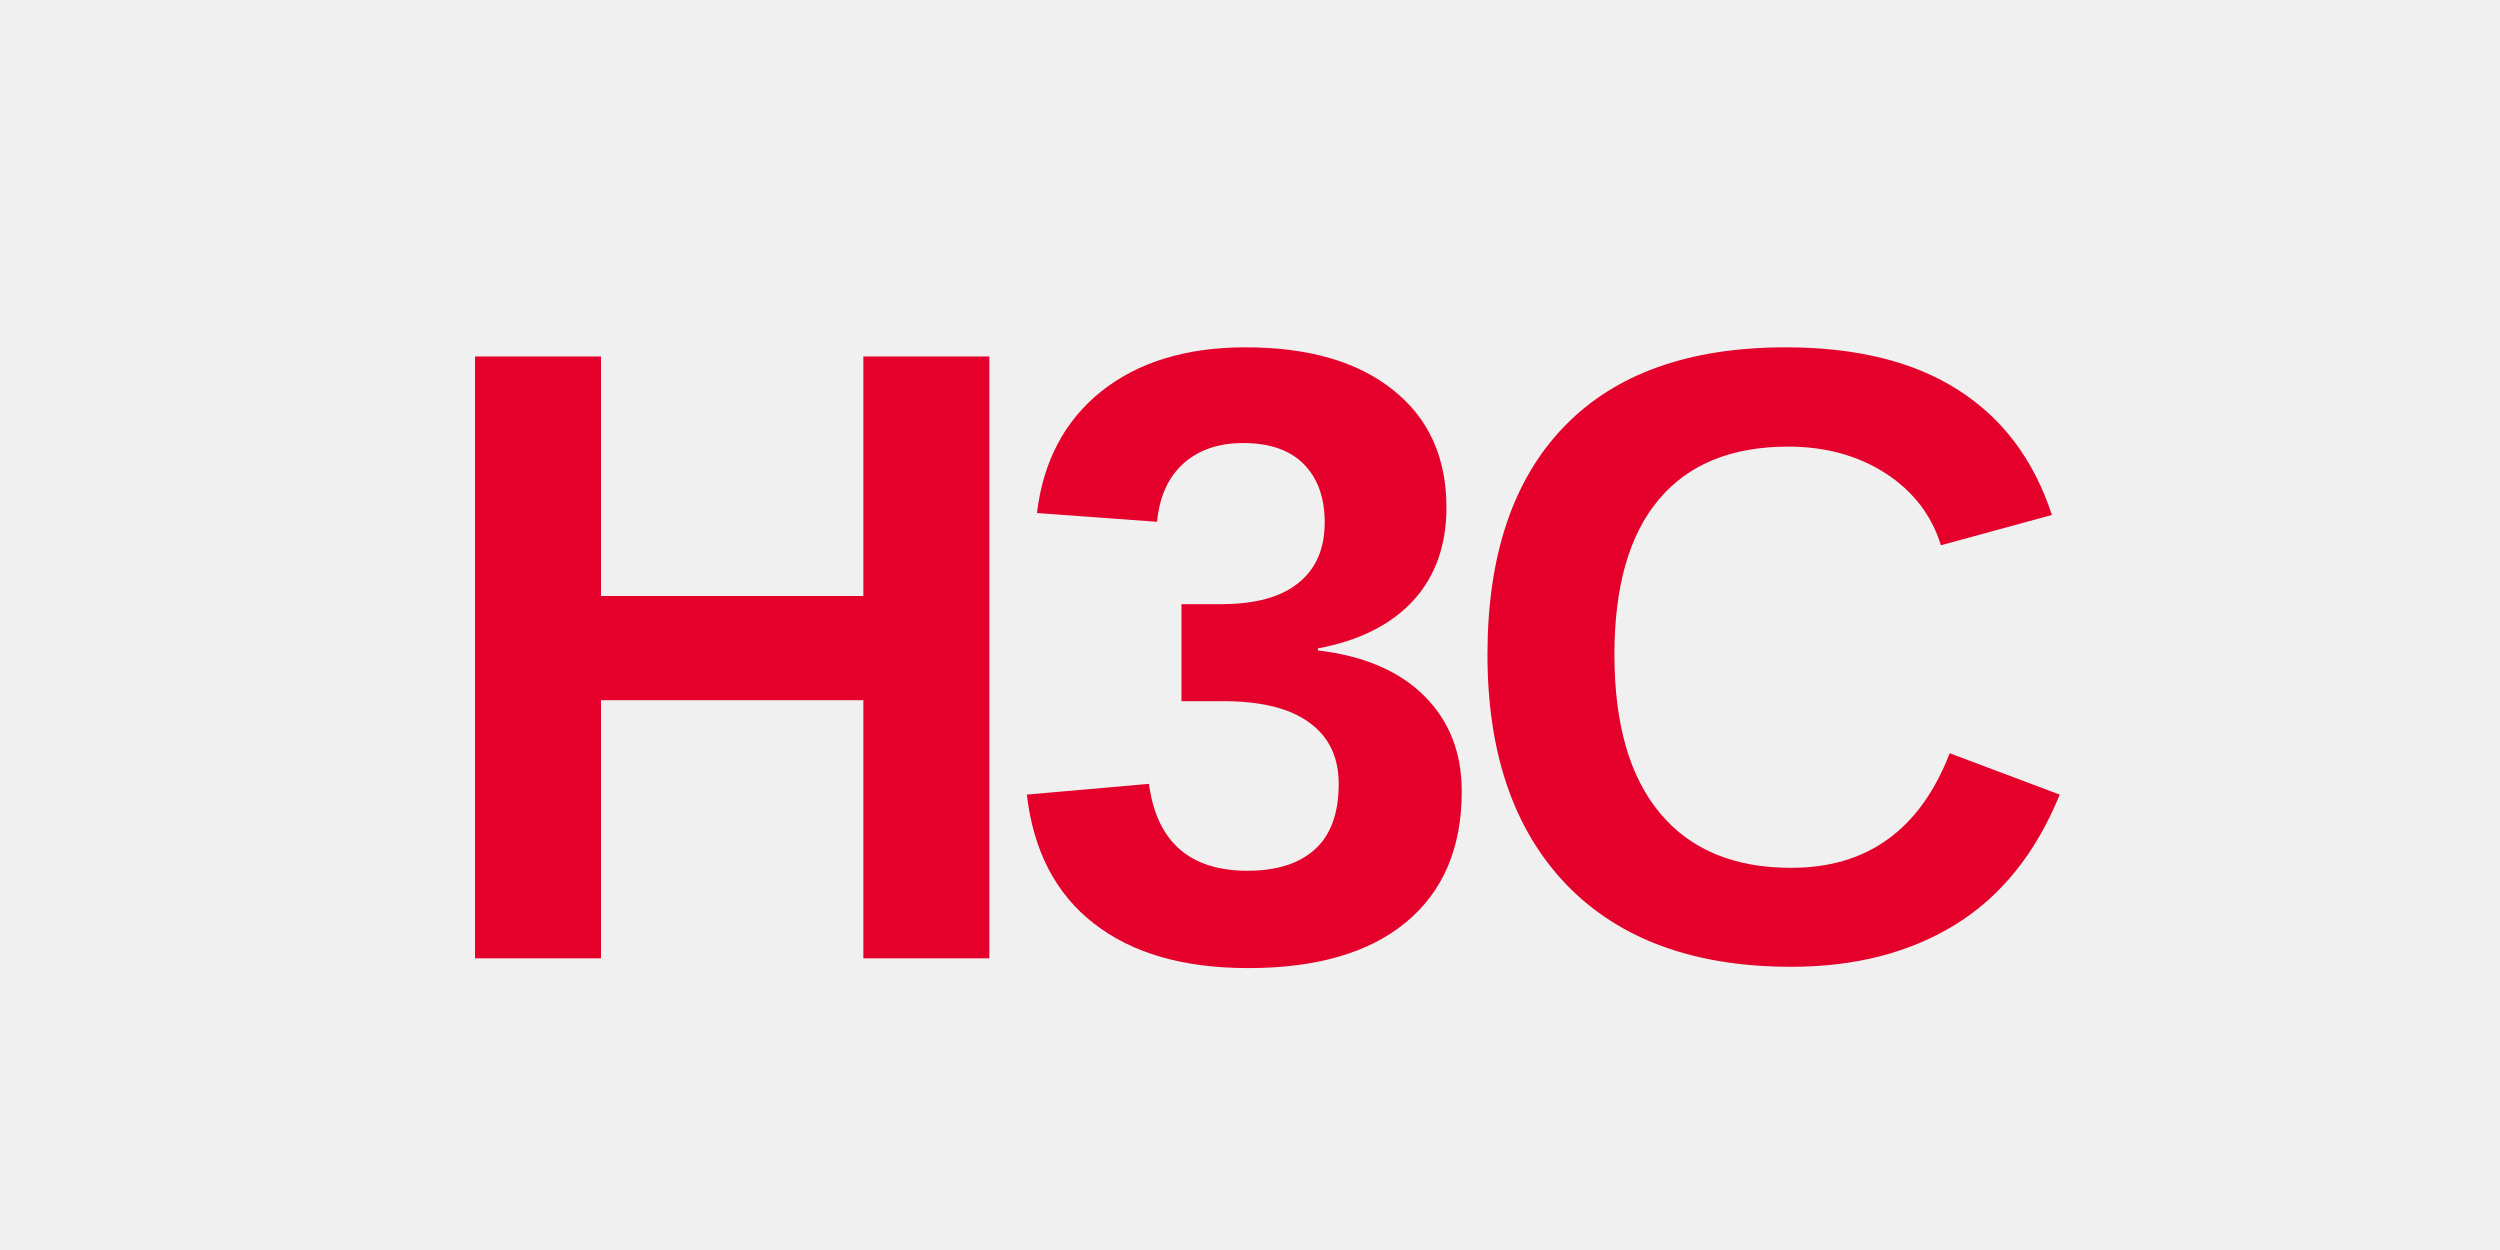
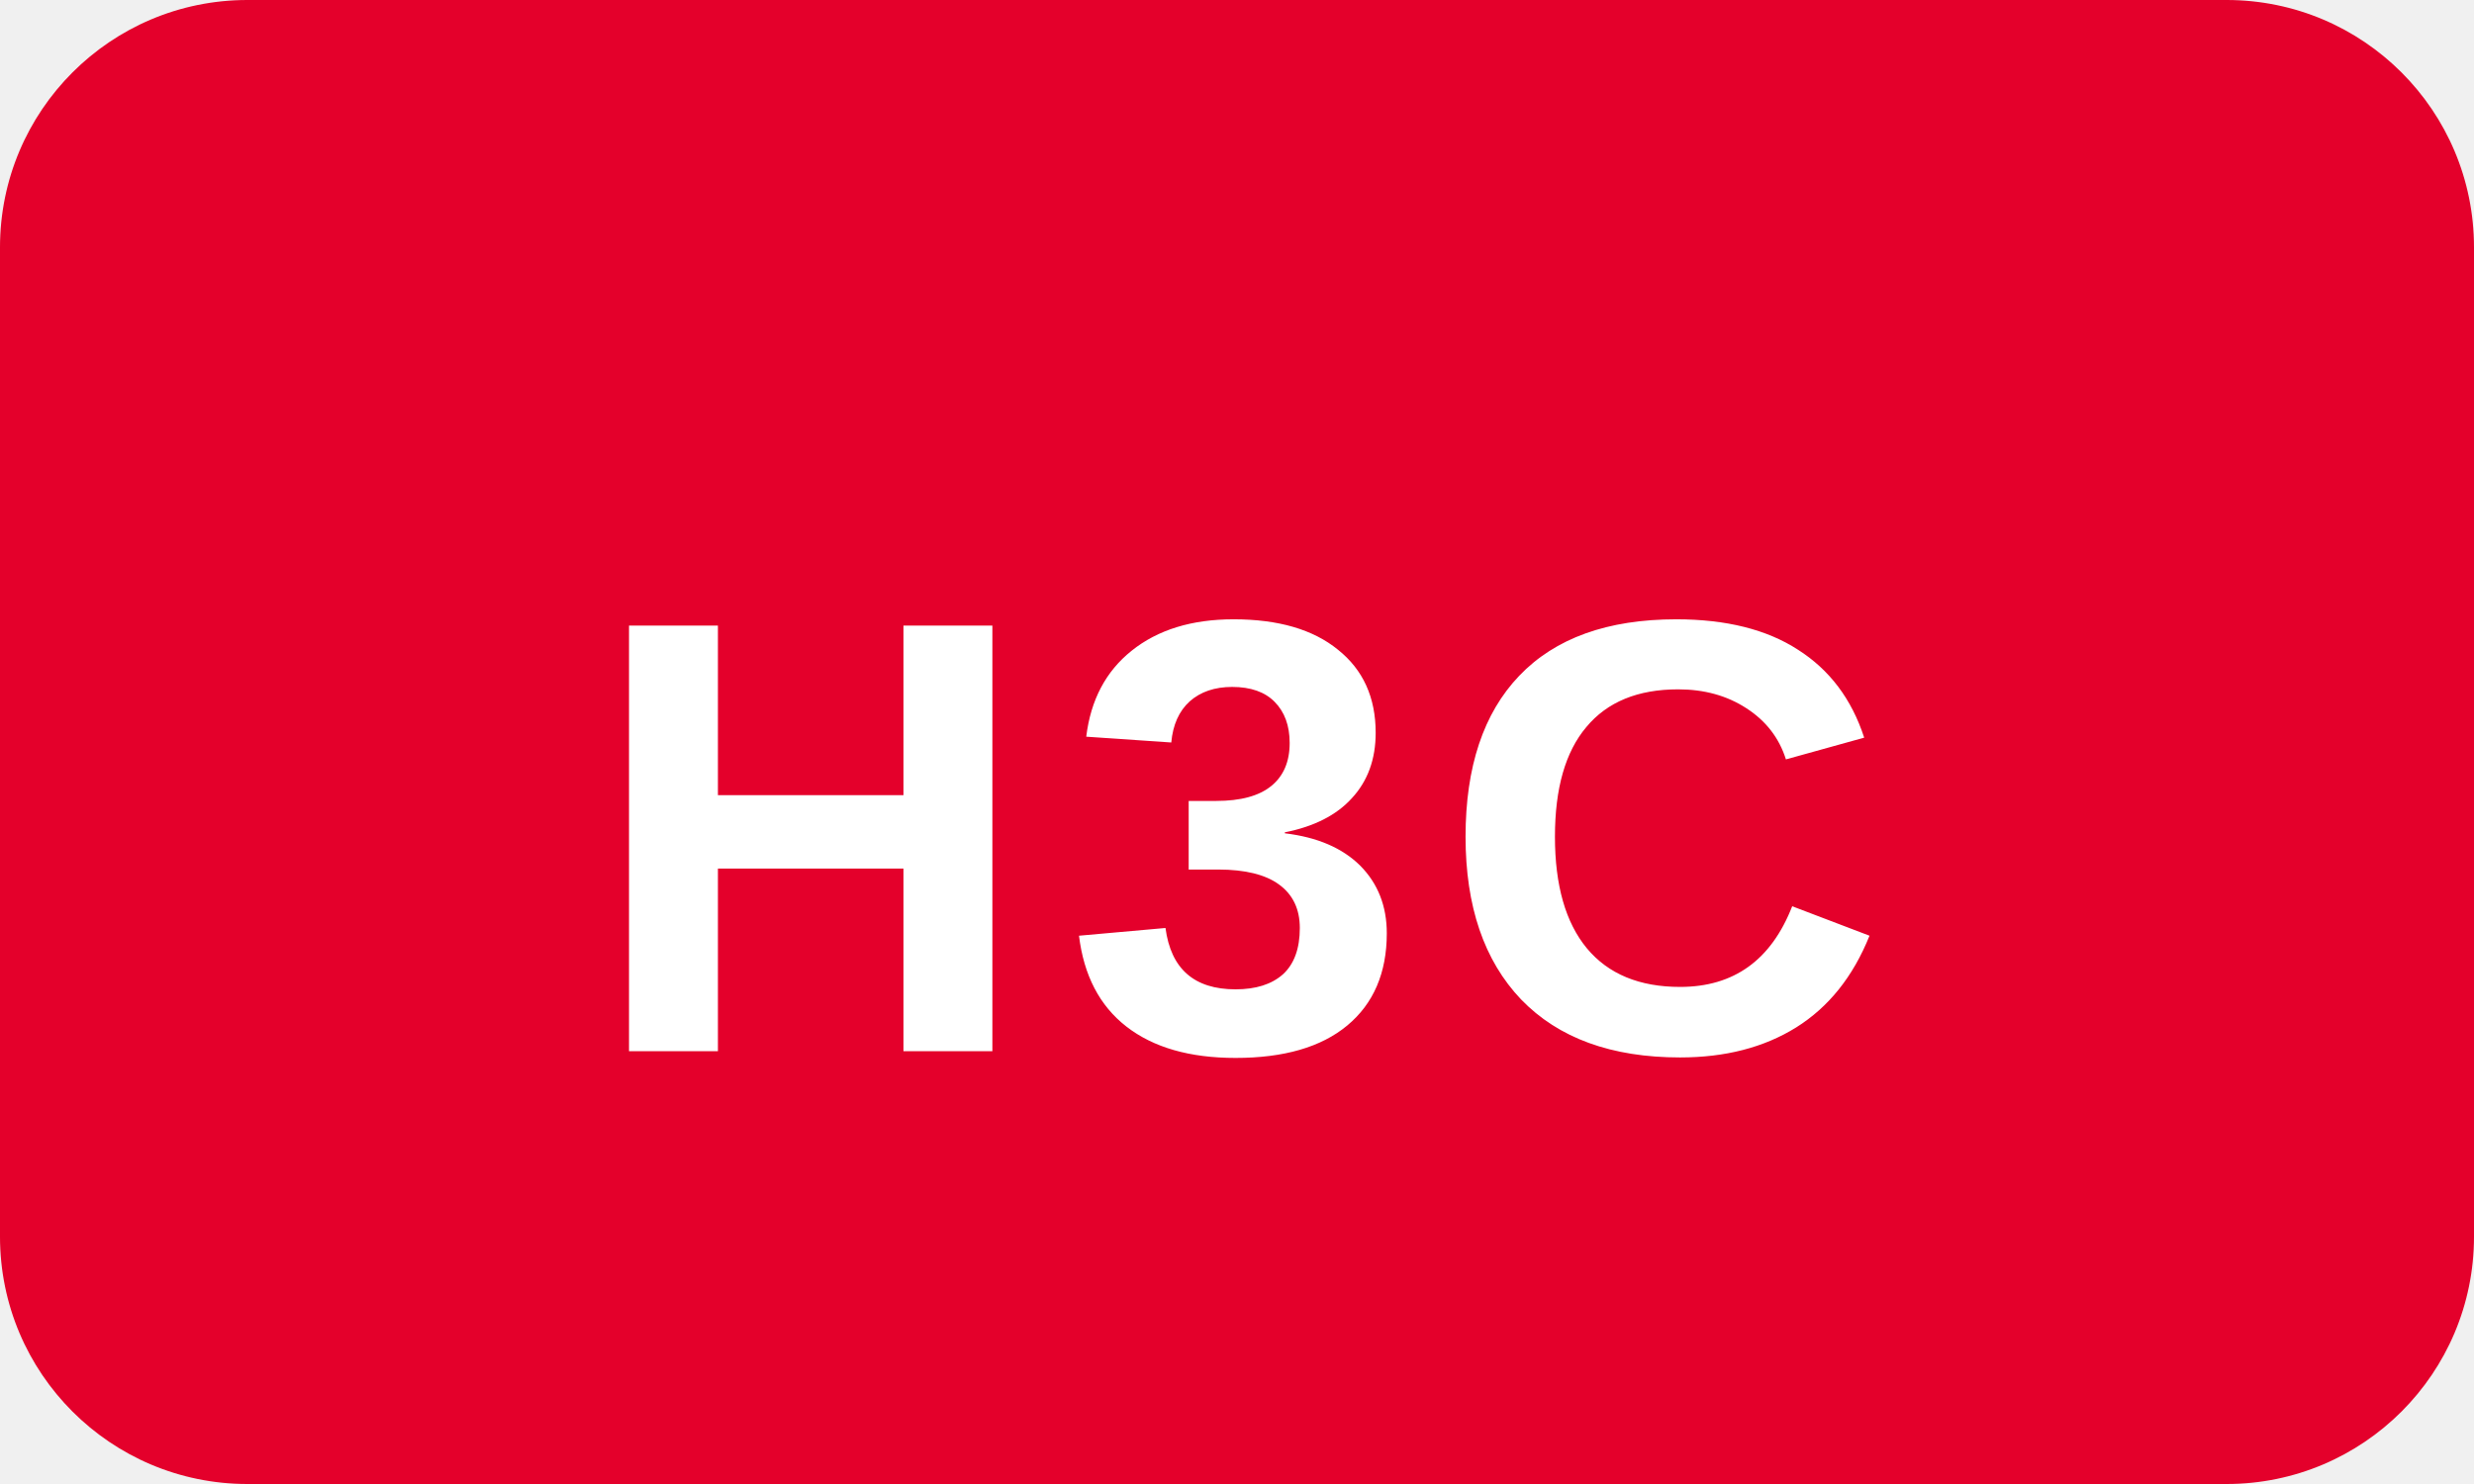
- <svg xmlns="http://www.w3.org/2000/svg" viewBox="0 0 120 60">
-   <text x="60" y="46" font-family="Arial, sans-serif" font-weight="900" font-size="42" fill="#E4002B" text-anchor="middle" letter-spacing="-2">H3C</text>
+ <svg xmlns="http://www.w3.org/2000/svg" viewBox="0 0 80 48">
+   <rect width="80" height="48" rx="8" fill="#E4002B" />
+   <text x="40" y="34" font-family="Arial Black, Arial, sans-serif" font-weight="900" font-size="20" fill="white" text-anchor="middle" letter-spacing="1">H3C</text>
</svg>
